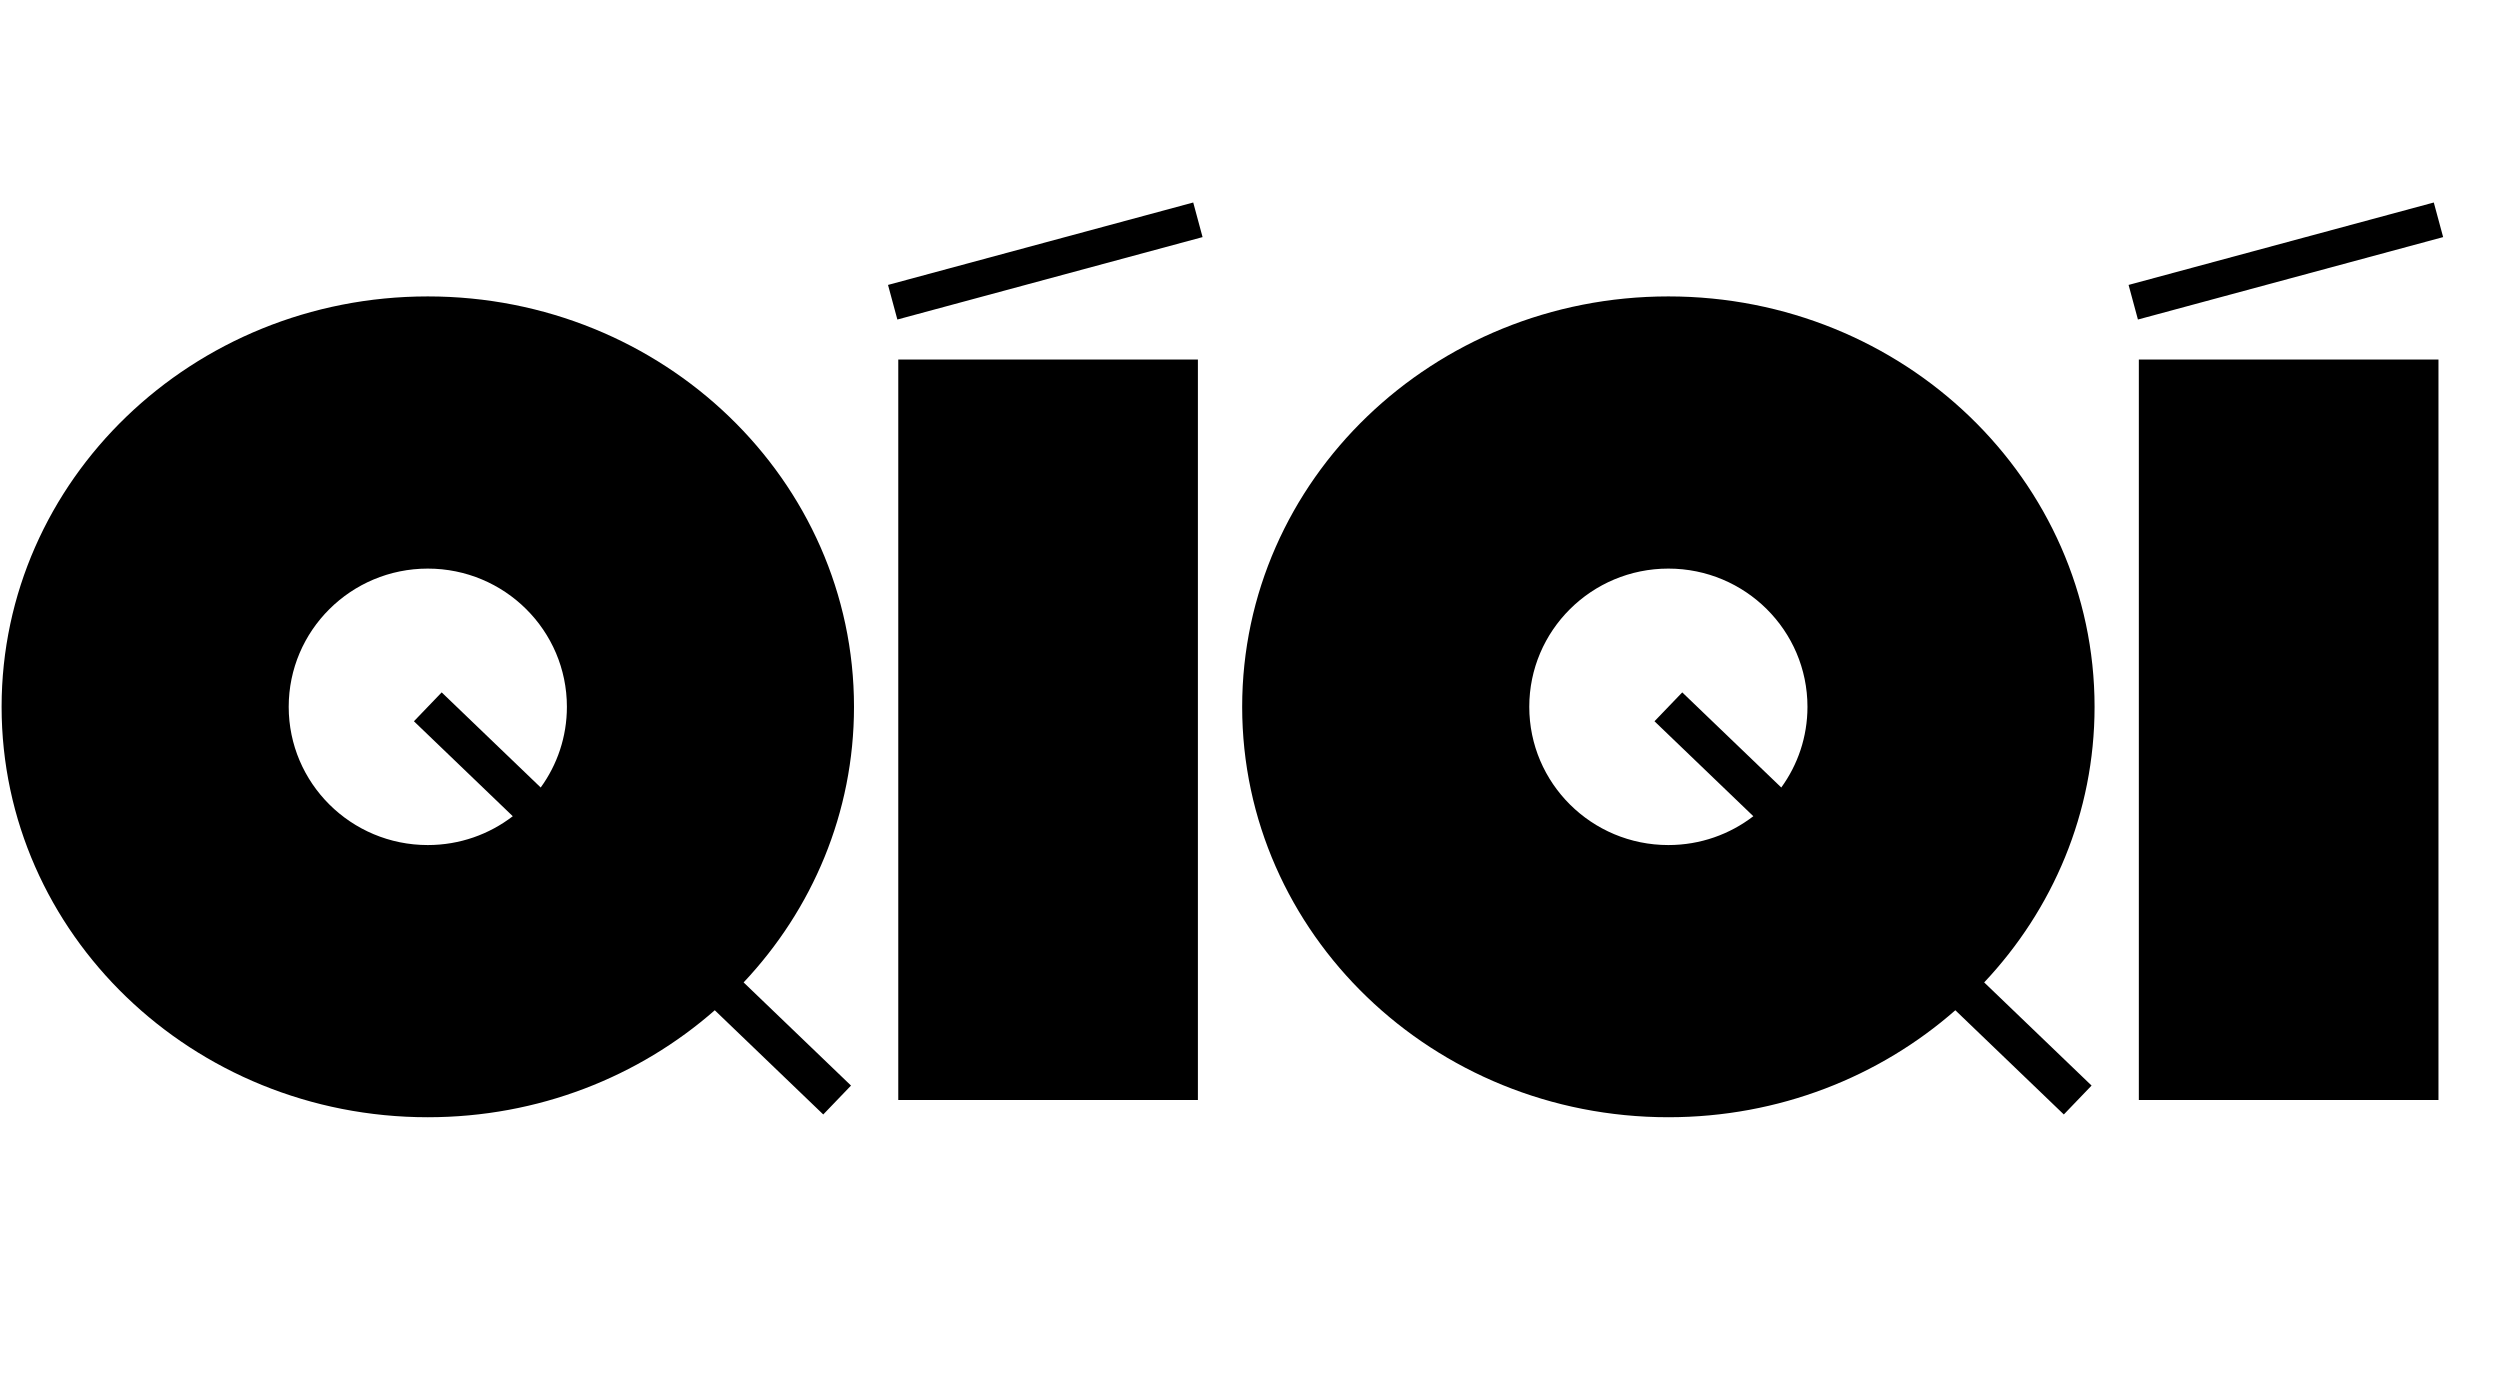
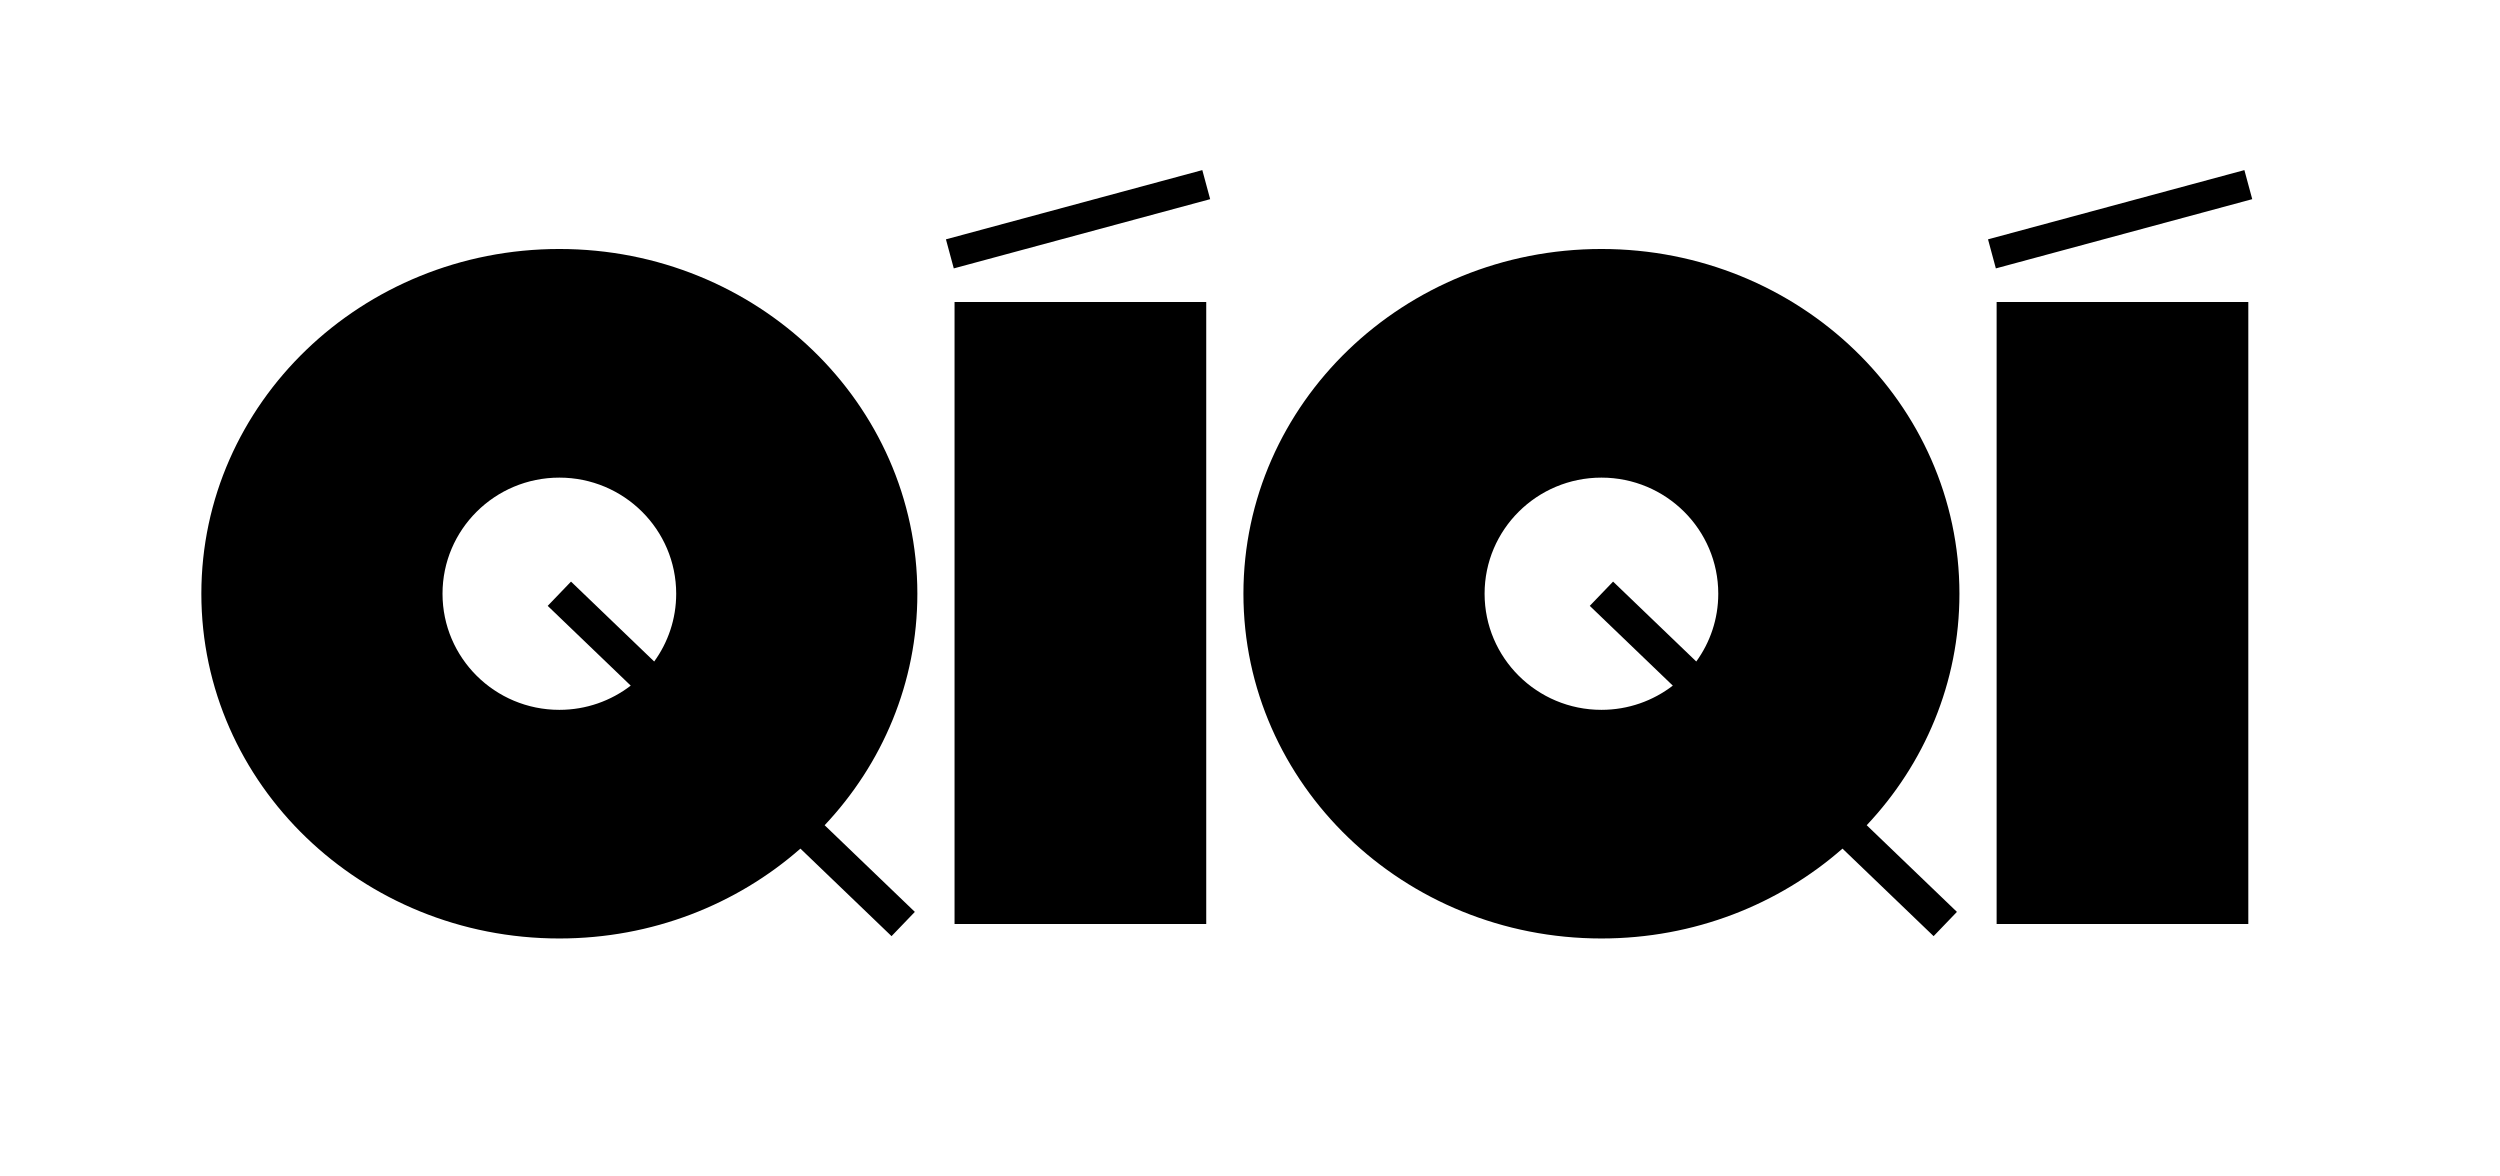
- <svg xmlns="http://www.w3.org/2000/svg" id="Layer_1" viewBox="80 0 840 470.28">
+ <svg xmlns="http://www.w3.org/2000/svg" id="Layer_1" viewBox="0 0 1000 470.28">
  <path d="M223.742,99.596c-79.088,0-143.202,61.739-143.202,137.898s64.114,137.898,143.202,137.898c37.14,0,70.976-13.616,96.422-35.946l36.451,35.014,9.324-9.707-36.084-34.661c23.046-24.475,37.089-56.957,37.089-92.598,0-76.159-64.114-137.898-143.202-137.898Zm0,184.343c-25.811,0-46.736-20.794-46.736-46.445s20.924-46.445,46.736-46.445,46.736,20.794,46.736,46.445c0,10.122-3.268,19.48-8.799,27.11l-33.275-31.963-9.324,9.706,33.214,31.905c-7.898,6.068-17.797,9.687-28.552,9.687ZM381.819,120.81h100.675v248.795h-100.675V120.81Zm-.306-13.449l-3.14-11.626,102.551-27.695,3.14,11.626-102.551,27.695Zm259.059-7.766c-79.088,0-143.202,61.739-143.202,137.898s64.114,137.898,143.202,137.898c37.14,0,70.976-13.616,96.422-35.946l36.451,35.014,9.324-9.707-36.084-34.661c23.046-24.475,37.089-56.957,37.089-92.598,0-76.159-64.113-137.898-143.202-137.898Zm0,184.343c-25.811,0-46.736-20.794-46.736-46.445s20.924-46.445,46.736-46.445,46.736,20.794,46.736,46.445c0,10.122-3.268,19.48-8.799,27.11l-33.275-31.963-9.324,9.706,33.214,31.905c-7.898,6.068-17.797,9.687-28.552,9.687Zm158.078-163.128h100.675v248.795h-100.675V120.81Zm-.306-13.449l-3.14-11.626,102.551-27.695,3.14,11.626-102.551,27.695Z" />
</svg>
